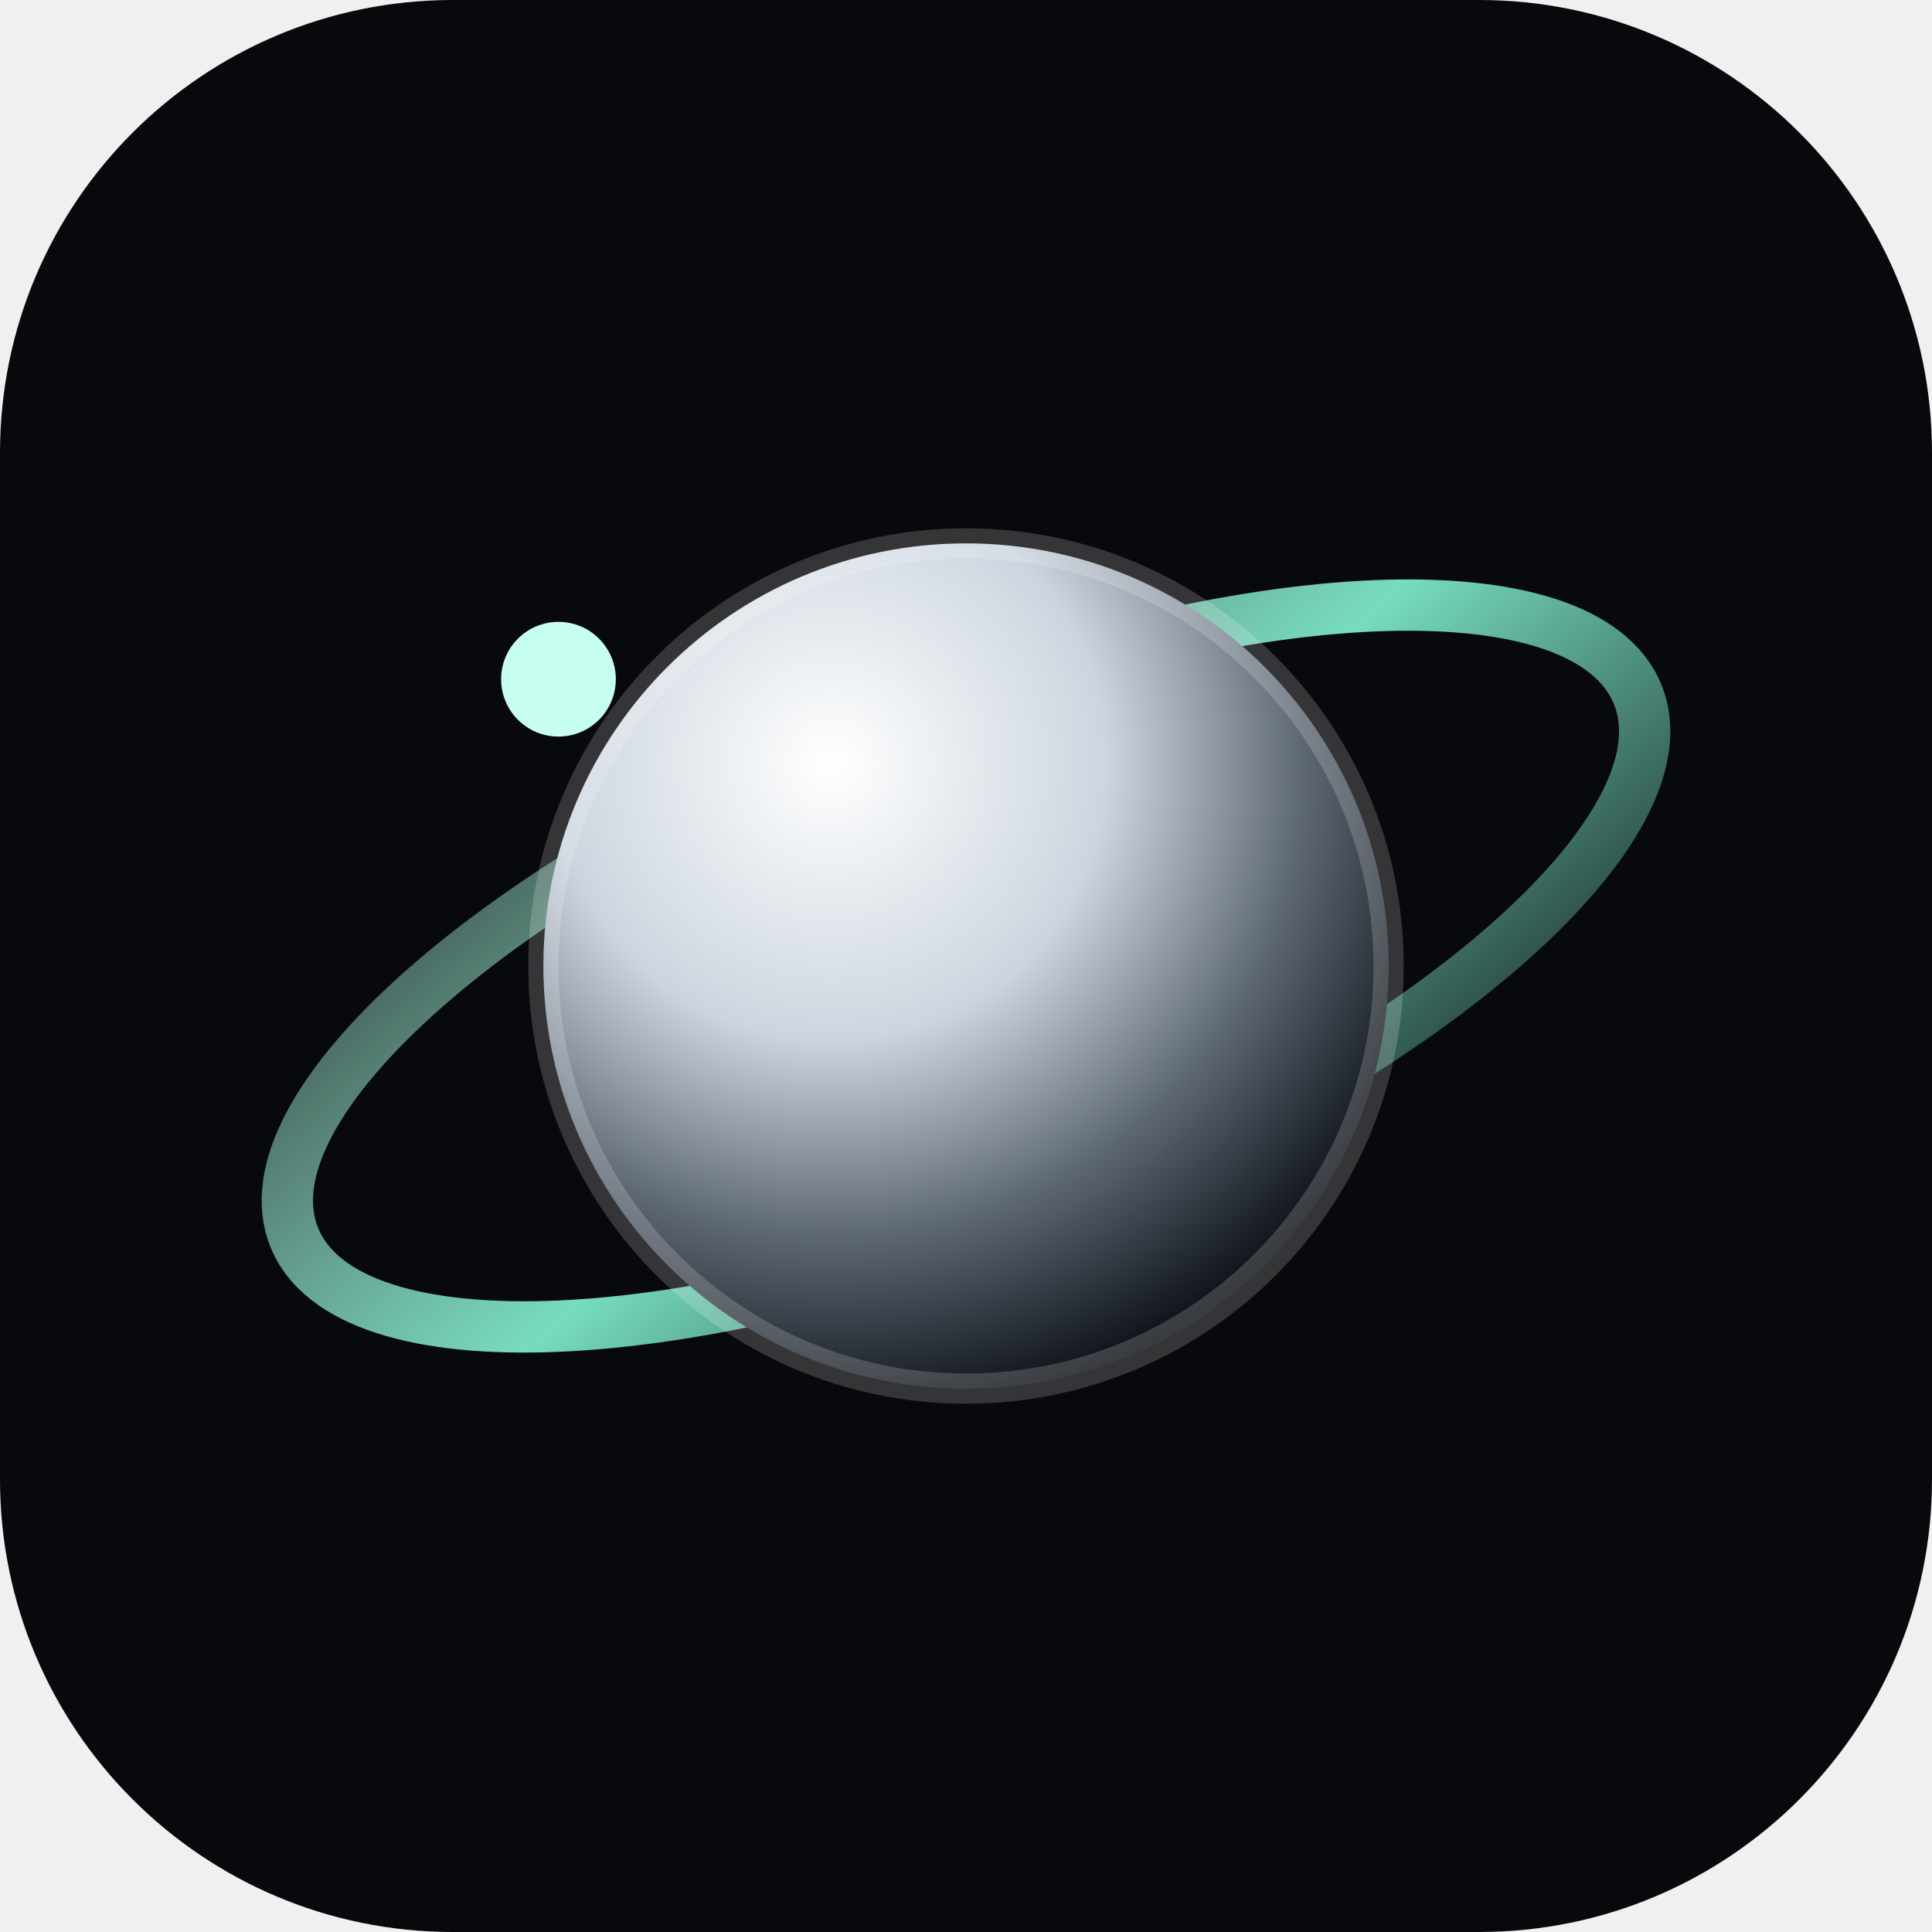
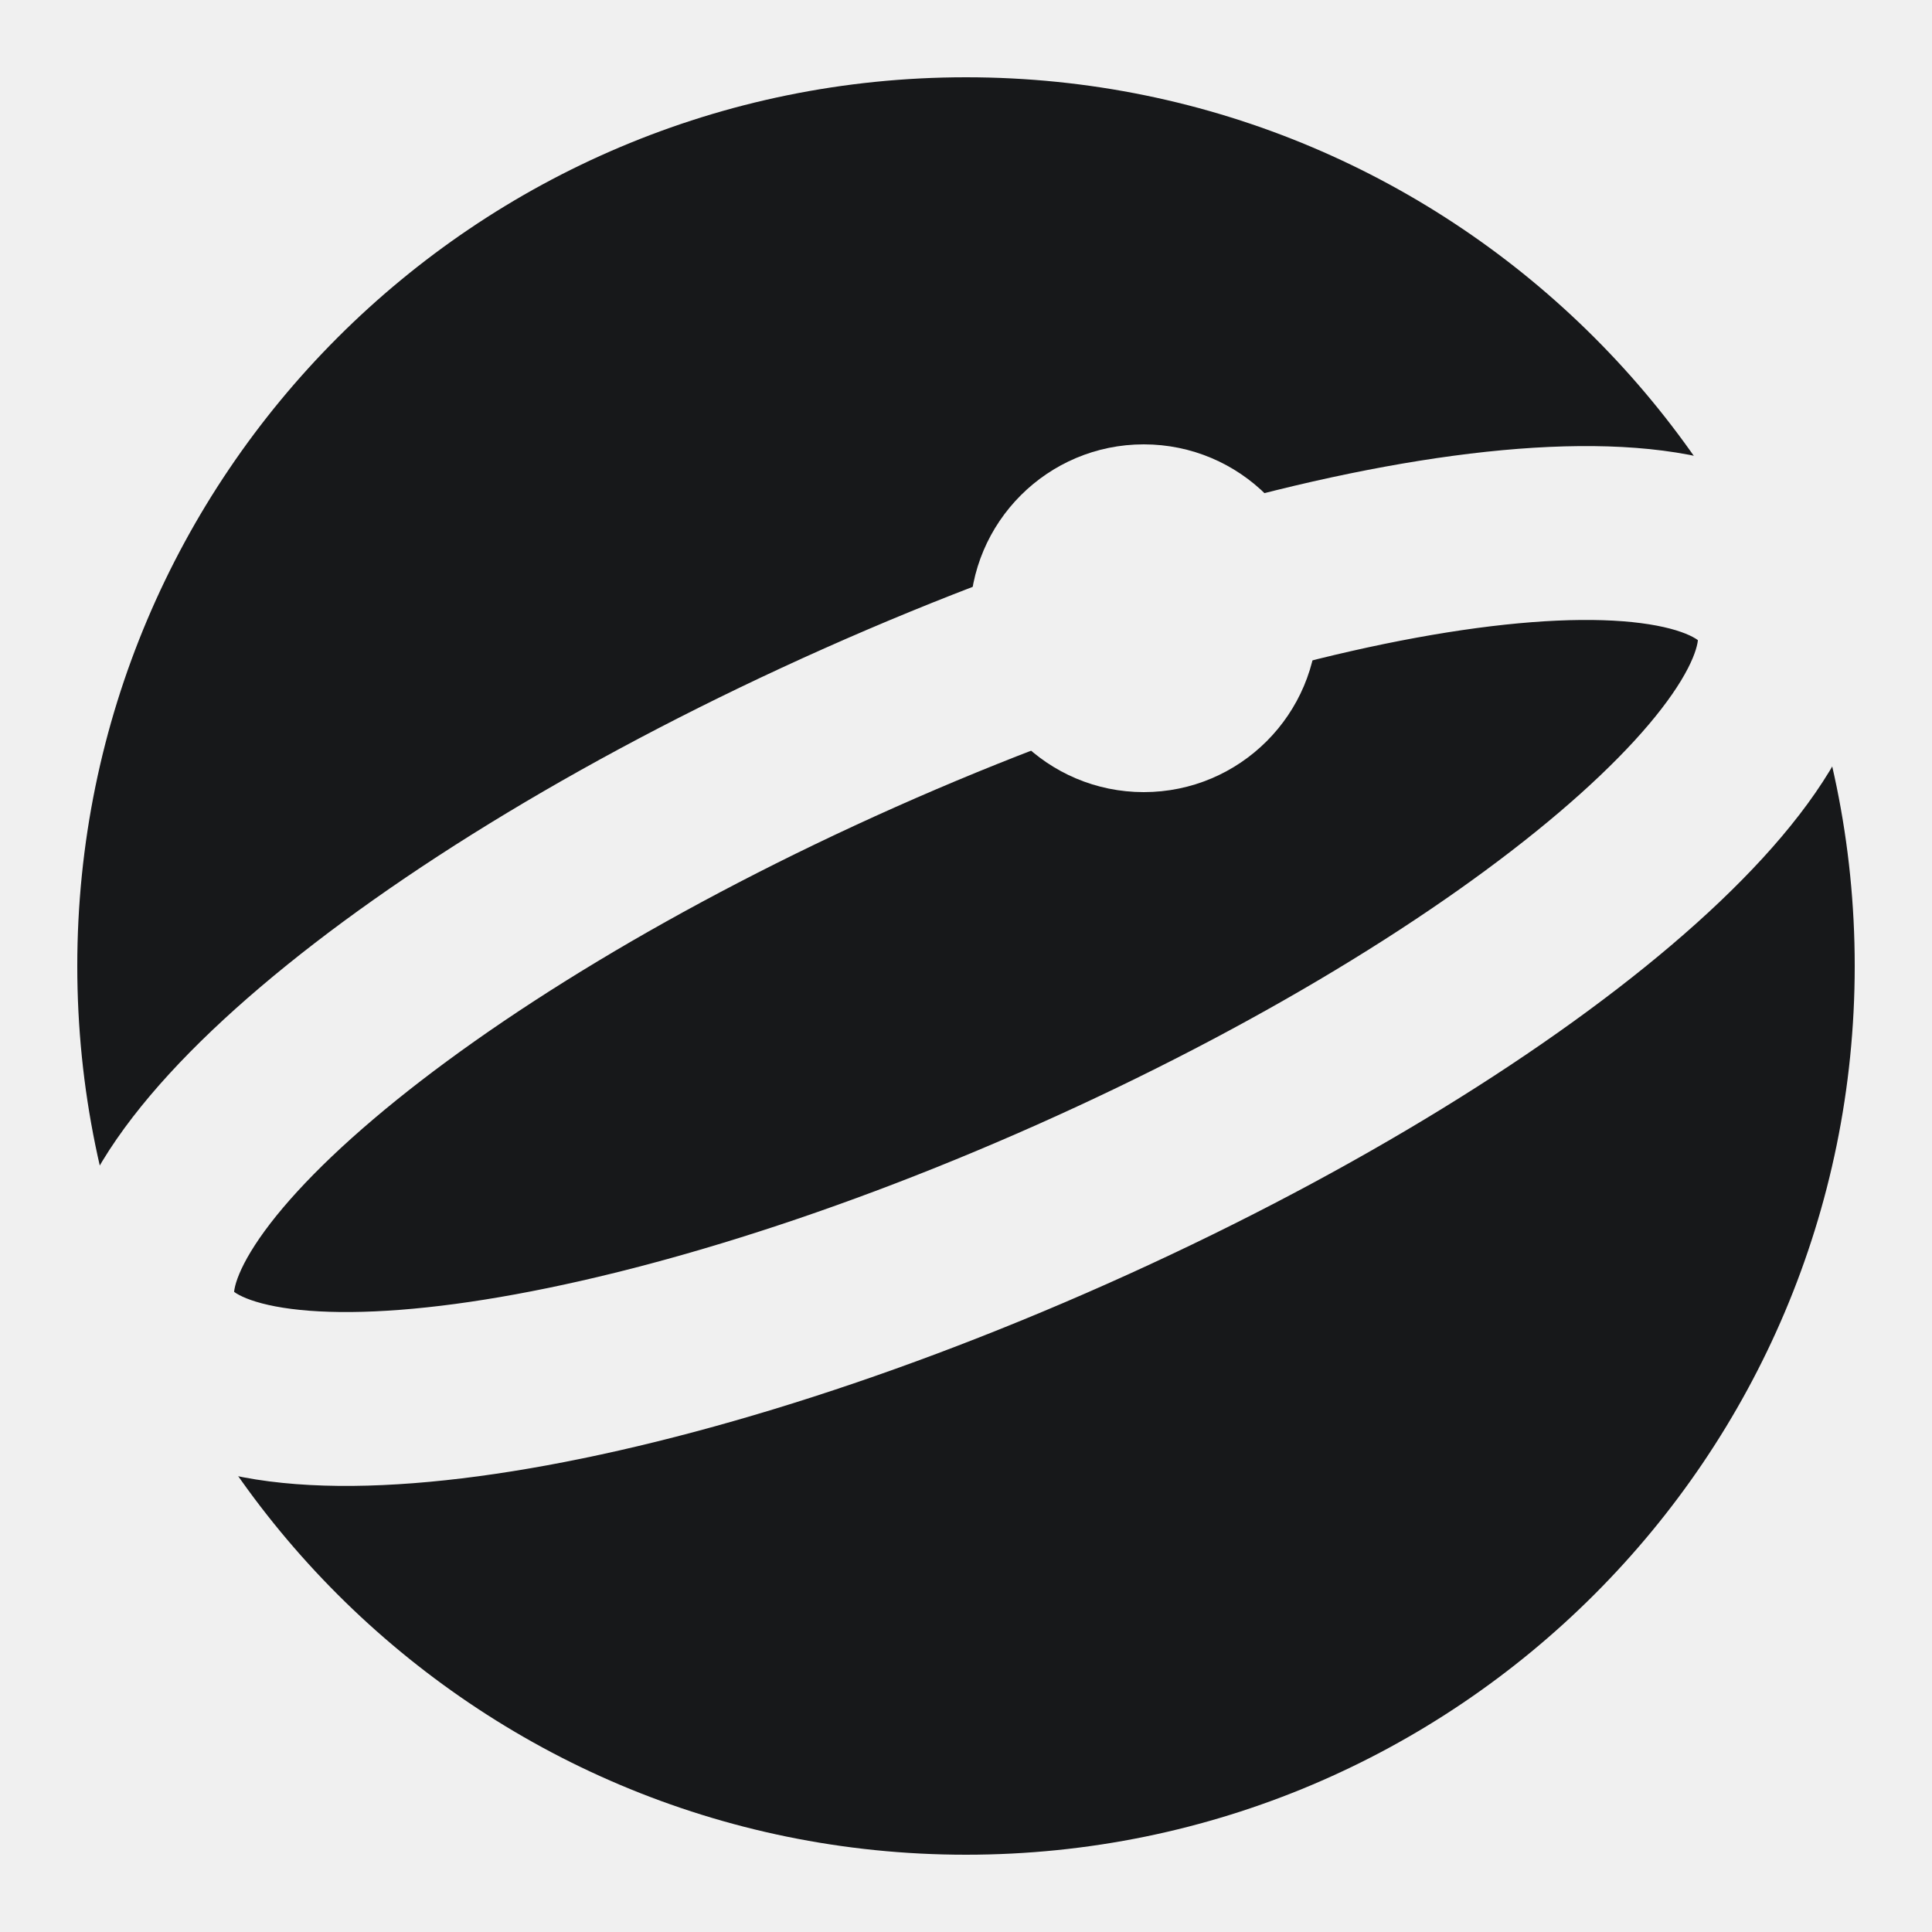
- <svg xmlns="http://www.w3.org/2000/svg" viewBox="0 0 64 64">
+ <svg xmlns="http://www.w3.org/2000/svg" viewBox="0 0 100 100">
+   <style>
+     .ink { fill: #17181a; }
+     @media (prefers-color-scheme: dark) { .ink { fill: #f1f1ee; } }
+   </style>
  <defs>
-     <radialGradient id="chrome" cx="34%" cy="26%" r="78%">
-       <stop offset="0" stop-color="#ffffff" />
-       <stop offset=".42" stop-color="#ccd5df" />
-       <stop offset=".72" stop-color="#5d6773" />
-       <stop offset="1" stop-color="#0e1218" />
-     </radialGradient>
-     <linearGradient id="orbit" x1="0" y1="0" x2="1" y2="1">
-       <stop offset="0" stop-color="#b9ffe9" stop-opacity=".25" />
-       <stop offset=".5" stop-color="#7ce7c8" stop-opacity=".95" />
-       <stop offset="1" stop-color="#7ce7c8" stop-opacity=".15" />
-     </linearGradient>
+     <mask id="cut">
+       <rect width="100" height="100" fill="#fff" />
+       <ellipse cx="50" cy="50" rx="46" ry="13.5" fill="none" stroke="#000" stroke-width="9" transform="rotate(-24 50 50)" />
+       <circle cx="59.2" cy="32" r="9" fill="#000" />
+     </mask>
  </defs>
-   <rect width="64" height="64" rx="15" fill="#08090c" />
-   <ellipse cx="32" cy="32" rx="24" ry="8.5" fill="none" stroke="url(#orbit)" stroke-width="1.7" transform="rotate(-22 32 32)" />
-   <circle cx="32" cy="32" r="14" fill="url(#chrome)" />
-   <circle cx="32" cy="32" r="14" fill="none" stroke="#ffffff" stroke-opacity=".18" />
-   <circle cx="18.5" cy="22.5" r="1.9" fill="#c6ffef" />
+   <circle class="ink" cx="50" cy="50" r="46" mask="url(#cut)" />
</svg>
